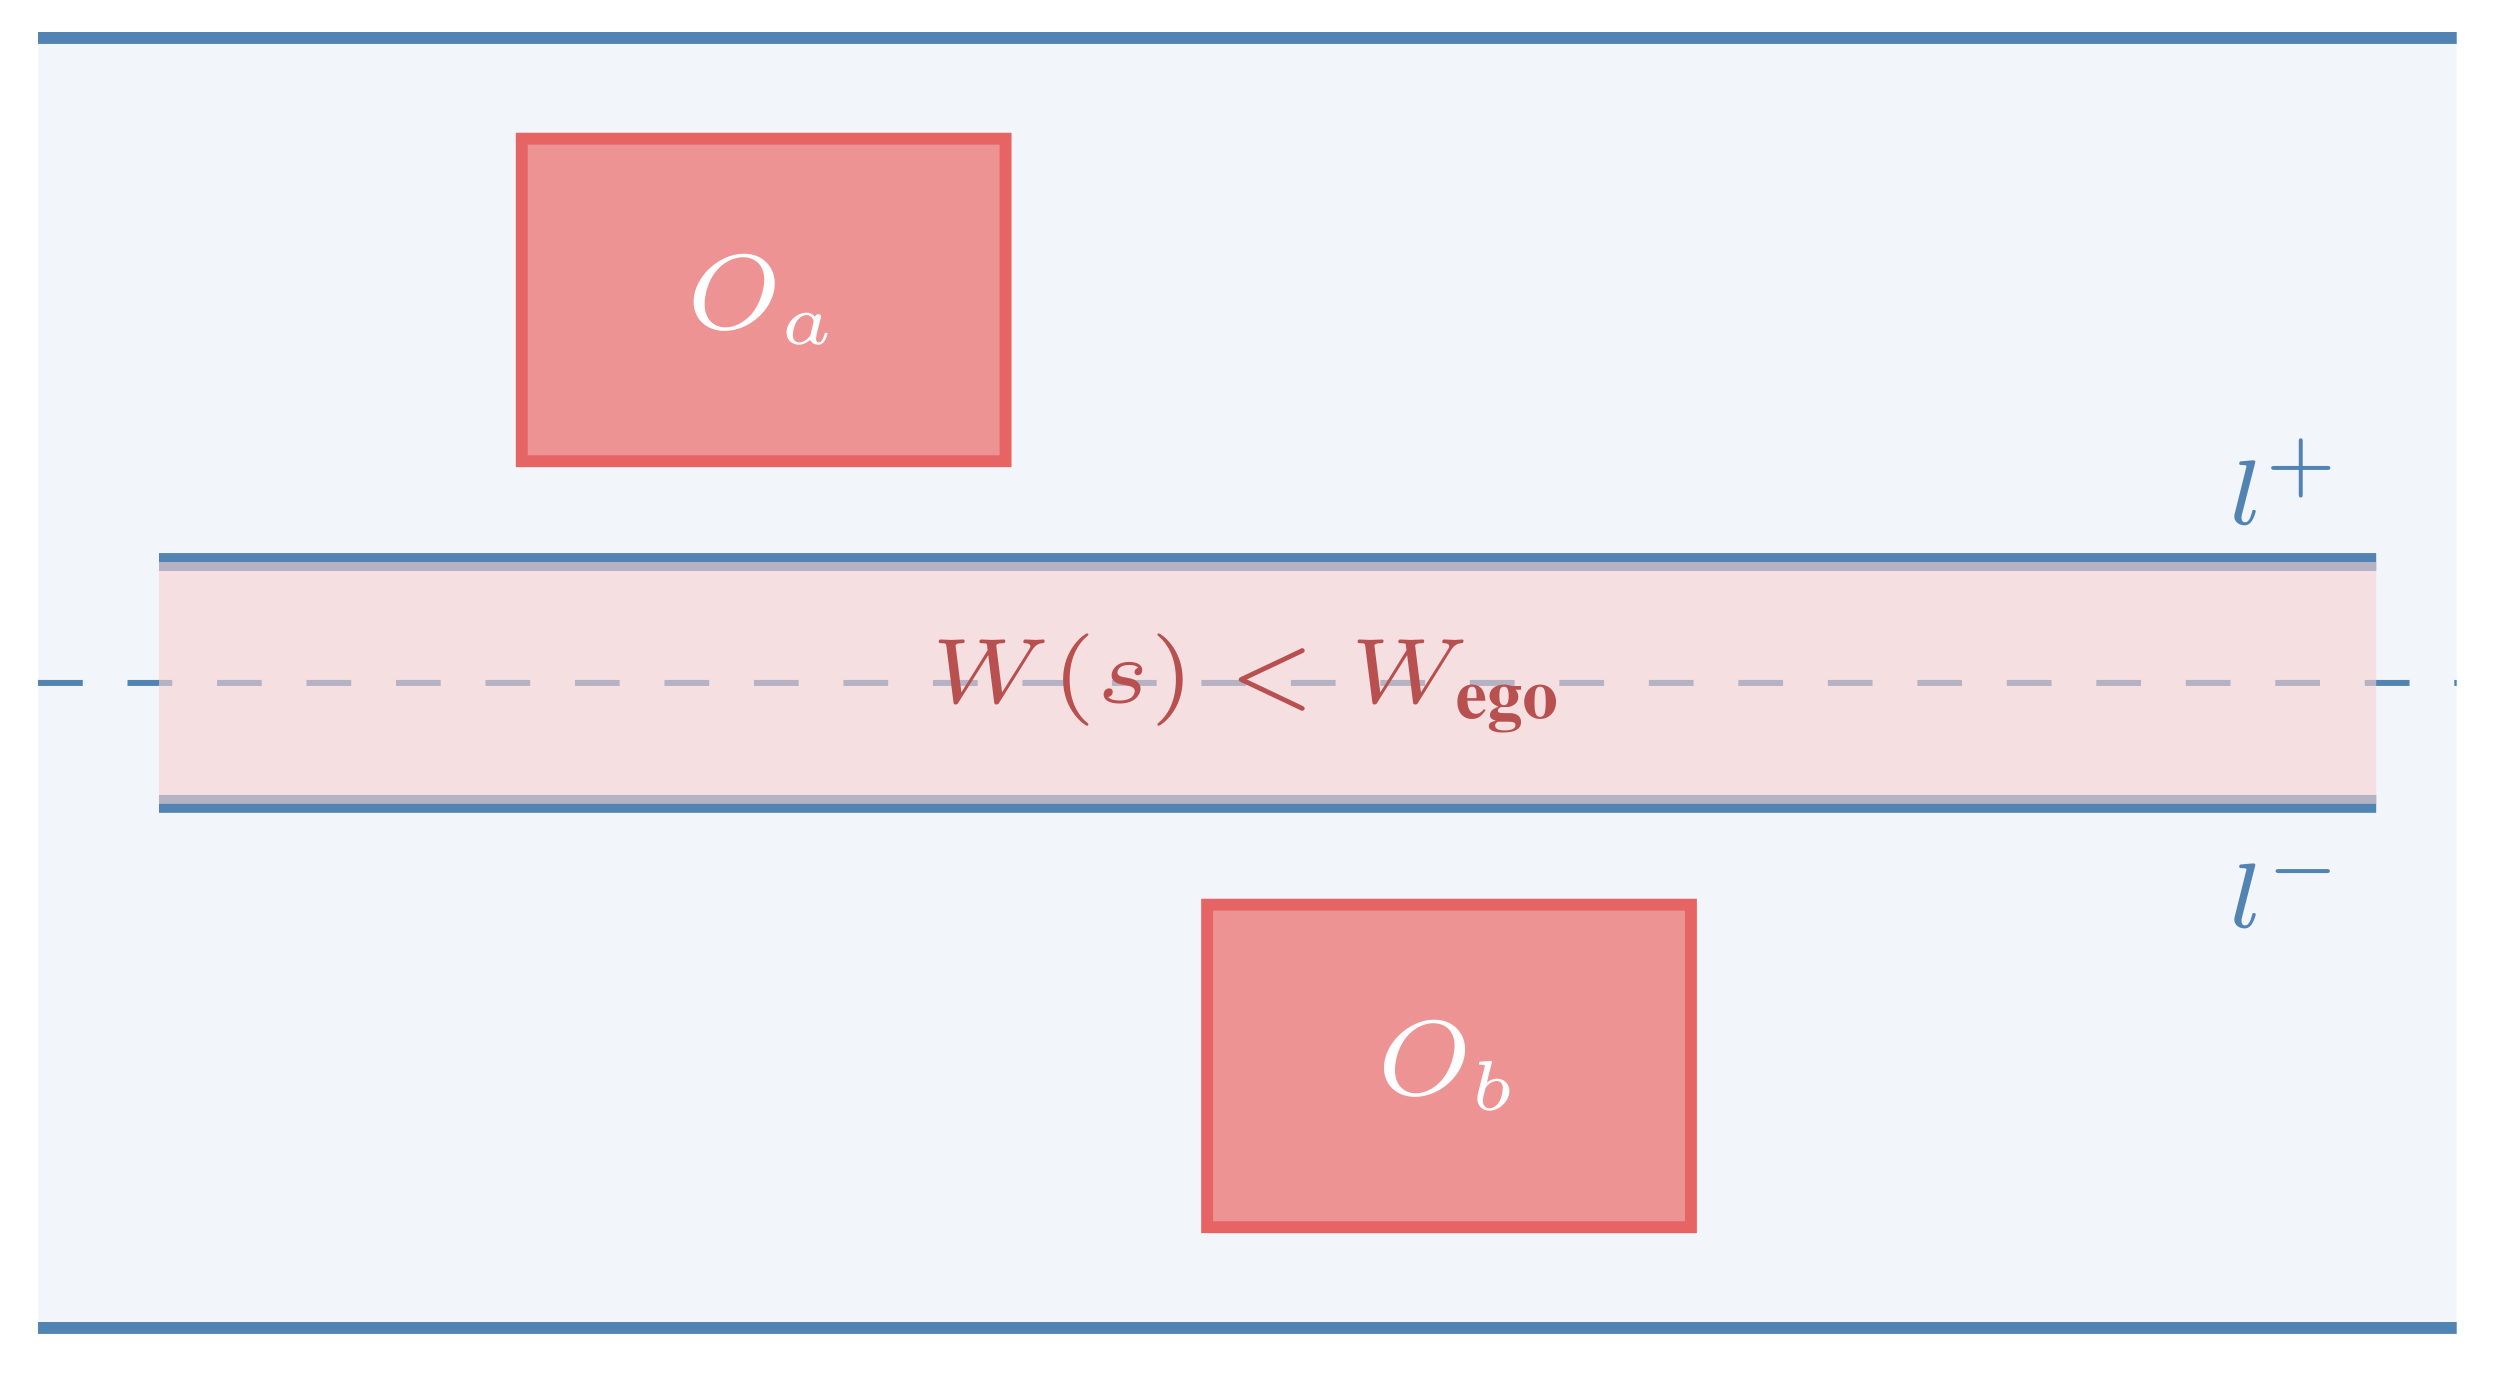
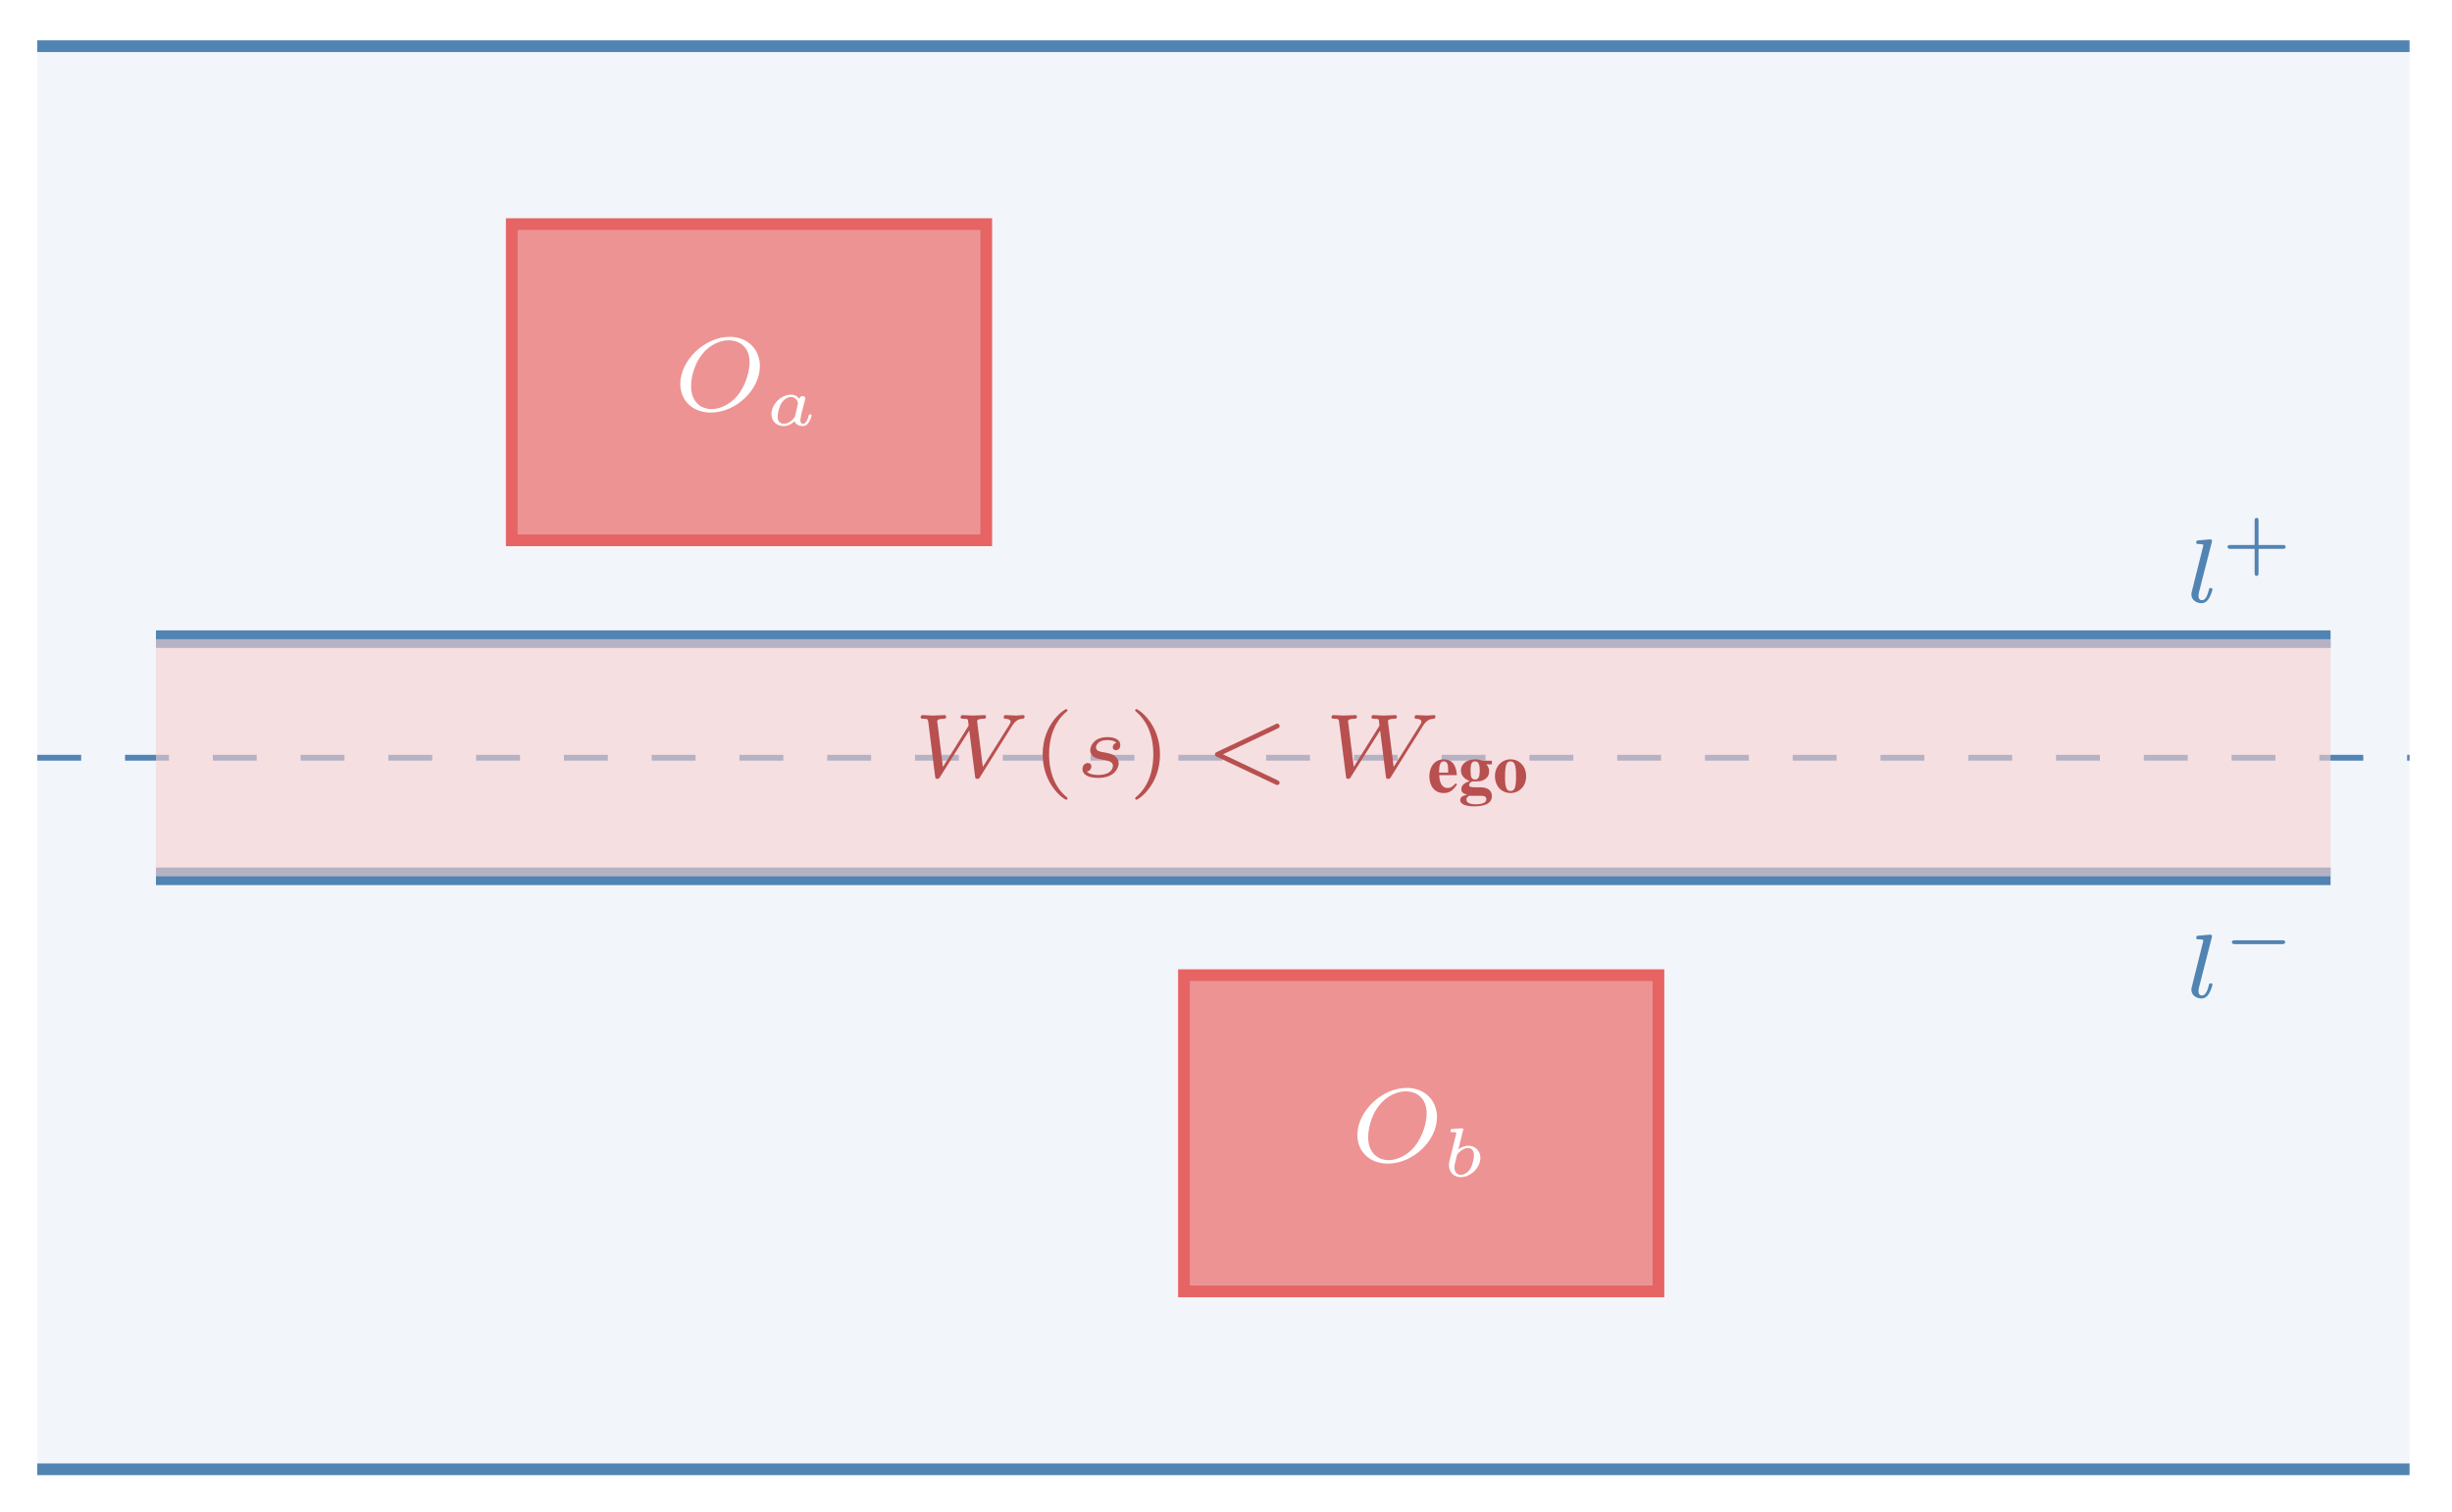
- <svg xmlns="http://www.w3.org/2000/svg" xmlns:xlink="http://www.w3.org/1999/xlink" width="167pt" height="92pt" viewBox="0 0 167 92">
+ <svg xmlns="http://www.w3.org/2000/svg" xmlns:xlink="http://www.w3.org/1999/xlink" width="167pt" height="103pt" viewBox="0 0 167 103">
  <defs>
    <g>
      <g id="glyph-0-0">
        <path d="M 5.906 -3.031 C 5.906 -4.141 5.094 -5.016 3.844 -5.016 C 2.141 -5.016 0.484 -3.406 0.484 -1.812 C 0.484 -0.656 1.344 0.141 2.562 0.141 C 4.266 0.141 5.906 -1.406 5.906 -3.031 Z M 2.625 -0.094 C 1.859 -0.094 1.219 -0.609 1.219 -1.656 C 1.219 -2.031 1.328 -3.031 1.984 -3.844 C 2.453 -4.438 3.156 -4.781 3.781 -4.781 C 4.531 -4.781 5.203 -4.312 5.203 -3.281 C 5.203 -2.75 4.984 -1.719 4.328 -0.953 C 3.828 -0.391 3.172 -0.094 2.625 -0.094 Z M 2.625 -0.094 " />
      </g>
      <g id="glyph-1-0">
        <path d="M 2.734 -1.531 C 2.766 -1.641 2.812 -1.812 2.812 -1.828 C 2.812 -1.906 2.75 -2 2.625 -2 C 2.547 -2 2.438 -1.938 2.391 -1.812 C 2.312 -1.938 2.125 -2.094 1.828 -2.094 C 1.156 -2.094 0.5 -1.438 0.5 -0.766 C 0.5 -0.281 0.859 0.047 1.328 0.047 C 1.719 0.047 2.016 -0.219 2.078 -0.281 C 2.156 -0.047 2.422 0.047 2.625 0.047 C 2.828 0.047 2.953 -0.062 3.047 -0.219 C 3.172 -0.391 3.234 -0.656 3.234 -0.688 C 3.234 -0.75 3.156 -0.75 3.141 -0.75 C 3.047 -0.75 3.047 -0.719 3.031 -0.641 C 2.938 -0.297 2.812 -0.109 2.656 -0.109 C 2.516 -0.109 2.469 -0.219 2.469 -0.359 C 2.469 -0.438 2.516 -0.609 2.531 -0.734 Z M 2.109 -0.625 C 2.078 -0.562 2.078 -0.547 2 -0.453 C 1.828 -0.25 1.578 -0.109 1.344 -0.109 C 1.172 -0.109 0.922 -0.203 0.922 -0.594 C 0.922 -0.812 1.031 -1.312 1.203 -1.547 C 1.391 -1.812 1.625 -1.938 1.828 -1.938 C 2.047 -1.938 2.25 -1.797 2.312 -1.516 Z M 2.109 -0.625 " />
      </g>
      <g id="glyph-1-1">
        <path d="M 1.484 -3.109 C 1.516 -3.172 1.516 -3.188 1.516 -3.203 C 1.516 -3.281 1.438 -3.281 1.359 -3.281 L 0.781 -3.234 C 0.703 -3.234 0.688 -3.234 0.672 -3.203 C 0.656 -3.188 0.641 -3.125 0.641 -3.094 C 0.641 -3.016 0.703 -3.016 0.781 -3.016 C 0.781 -3.016 0.859 -3.016 0.938 -3.016 C 1.031 -3 1.031 -2.984 1.031 -2.953 C 1.031 -2.922 0.984 -2.734 0.953 -2.625 L 0.562 -1.047 C 0.547 -0.953 0.531 -0.875 0.531 -0.766 C 0.531 -0.281 0.875 0.047 1.328 0.047 C 2.016 0.047 2.672 -0.609 2.672 -1.266 C 2.672 -1.734 2.328 -2.094 1.844 -2.094 C 1.641 -2.094 1.406 -2.016 1.172 -1.844 Z M 1.344 -0.109 C 1.141 -0.109 0.906 -0.234 0.906 -0.609 C 0.906 -0.766 0.938 -0.922 0.984 -1.078 C 1 -1.141 1.078 -1.438 1.078 -1.469 C 1.094 -1.516 1.422 -1.938 1.828 -1.938 C 2.031 -1.938 2.234 -1.812 2.234 -1.453 C 2.234 -1.281 2.156 -0.828 2 -0.547 C 1.844 -0.281 1.578 -0.109 1.344 -0.109 Z M 1.344 -0.109 " />
      </g>
      <g id="glyph-2-0">
        <path d="M 1.859 -4.094 C 1.859 -4.125 1.875 -4.156 1.875 -4.188 C 1.875 -4.297 1.75 -4.281 1.672 -4.281 L 0.984 -4.219 C 0.875 -4.219 0.797 -4.203 0.797 -4.062 C 0.797 -3.969 0.875 -3.969 0.969 -3.969 C 1.156 -3.969 1.203 -3.953 1.281 -3.922 C 1.281 -3.844 1.281 -3.844 1.25 -3.734 L 0.5 -0.734 C 0.484 -0.672 0.469 -0.625 0.469 -0.531 C 0.469 -0.156 0.812 0.062 1.156 0.062 C 1.422 0.062 1.562 -0.109 1.656 -0.25 C 1.828 -0.516 1.906 -0.859 1.906 -0.891 C 1.906 -0.906 1.891 -0.969 1.781 -0.969 C 1.688 -0.969 1.672 -0.938 1.656 -0.828 C 1.547 -0.391 1.406 -0.141 1.188 -0.141 C 0.953 -0.141 0.953 -0.391 0.953 -0.453 C 0.953 -0.547 0.969 -0.594 0.984 -0.672 Z M 1.859 -4.094 " />
      </g>
      <g id="glyph-2-1">
        <path d="M 6.797 -3.469 C 7.047 -3.875 7.281 -3.953 7.5 -3.969 C 7.578 -3.969 7.656 -3.984 7.656 -4.125 C 7.656 -4.172 7.625 -4.219 7.562 -4.219 C 7.438 -4.219 7.234 -4.188 7.078 -4.188 C 6.922 -4.188 6.531 -4.219 6.375 -4.219 C 6.328 -4.219 6.234 -4.219 6.234 -4.062 C 6.234 -3.969 6.312 -3.969 6.359 -3.969 C 6.531 -3.969 6.703 -3.906 6.703 -3.766 C 6.703 -3.688 6.641 -3.594 6.609 -3.547 L 4.812 -0.688 L 4.422 -3.812 C 4.422 -3.844 4.453 -3.969 4.875 -3.969 C 4.938 -3.969 5.031 -3.969 5.031 -4.125 C 5.031 -4.172 5 -4.219 4.922 -4.219 C 4.812 -4.219 4.672 -4.203 4.547 -4.203 C 4.406 -4.203 4.25 -4.188 4.109 -4.188 C 4 -4.188 3.891 -4.203 3.781 -4.203 C 3.672 -4.203 3.547 -4.219 3.438 -4.219 C 3.406 -4.219 3.297 -4.219 3.297 -4.062 C 3.297 -3.969 3.391 -3.969 3.469 -3.969 C 3.578 -3.969 3.75 -3.969 3.797 -3.906 C 3.797 -3.859 3.844 -3.562 3.844 -3.516 C 3.844 -3.5 3.844 -3.484 3.797 -3.422 L 2.094 -0.688 L 1.703 -3.828 C 1.734 -3.875 1.766 -3.969 2.141 -3.969 C 2.219 -3.969 2.312 -3.969 2.312 -4.125 C 2.312 -4.156 2.297 -4.219 2.203 -4.219 C 2.094 -4.219 1.938 -4.203 1.828 -4.203 C 1.688 -4.203 1.531 -4.188 1.391 -4.188 C 1.281 -4.188 1.172 -4.203 1.062 -4.203 C 0.938 -4.203 0.812 -4.219 0.703 -4.219 C 0.578 -4.219 0.578 -4.078 0.578 -4.062 C 0.594 -3.969 0.656 -3.969 0.766 -3.969 C 1.062 -3.969 1.062 -3.938 1.094 -3.766 L 1.562 -0.047 C 1.578 0.078 1.594 0.125 1.703 0.125 C 1.812 0.125 1.859 0.078 1.906 -0.016 L 3.891 -3.172 L 4.281 -0.047 C 4.297 0.078 4.312 0.125 4.422 0.125 C 4.531 0.125 4.578 0.094 4.625 0 Z M 6.797 -3.469 " />
      </g>
      <g id="glyph-2-2">
        <path d="M 2.828 -2.328 C 2.641 -2.281 2.578 -2.125 2.578 -2.031 C 2.578 -1.938 2.641 -1.828 2.797 -1.828 C 2.906 -1.828 3.094 -1.906 3.094 -2.172 C 3.094 -2.594 2.625 -2.719 2.219 -2.719 C 1.281 -2.719 1.047 -2.094 1.047 -1.828 C 1.047 -1.328 1.609 -1.234 1.781 -1.203 C 2.234 -1.125 2.594 -1.062 2.594 -0.766 C 2.594 -0.625 2.5 -0.406 2.266 -0.281 C 2.031 -0.156 1.766 -0.141 1.594 -0.141 C 1.375 -0.141 0.984 -0.172 0.812 -0.375 C 1.031 -0.406 1.125 -0.578 1.125 -0.719 C 1.125 -0.859 1.047 -0.953 0.875 -0.953 C 0.719 -0.953 0.516 -0.828 0.516 -0.531 C 0.516 -0.203 0.859 0.062 1.578 0.062 C 2.734 0.062 2.984 -0.656 2.984 -0.938 C 2.984 -1.141 2.891 -1.281 2.75 -1.406 C 2.562 -1.578 2.328 -1.609 2.031 -1.672 C 1.734 -1.719 1.438 -1.766 1.438 -2.016 C 1.438 -2.016 1.438 -2.516 2.219 -2.516 C 2.375 -2.516 2.672 -2.5 2.828 -2.328 Z M 2.828 -2.328 " />
      </g>
      <g id="glyph-2-3">
        <path d="M 5.016 -3.297 C 5.109 -3.344 5.172 -3.375 5.172 -3.469 C 5.172 -3.562 5.094 -3.641 5 -3.641 C 4.984 -3.641 4.969 -3.641 4.891 -3.594 L 0.922 -1.719 C 0.828 -1.672 0.766 -1.641 0.766 -1.547 C 0.766 -1.469 0.812 -1.422 0.906 -1.375 L 4.875 0.5 C 4.953 0.547 5 0.547 5 0.547 C 5.094 0.547 5.172 0.469 5.172 0.391 C 5.172 0.328 5.125 0.266 5.031 0.219 L 1.312 -1.547 Z M 5.016 -3.297 " />
      </g>
      <g id="glyph-3-0">
        <path d="M 2.562 -1.047 L 4.219 -1.047 C 4.281 -1.047 4.406 -1.047 4.406 -1.188 C 4.406 -1.312 4.281 -1.312 4.219 -1.312 L 2.562 -1.312 L 2.562 -2.969 C 2.562 -3.031 2.562 -3.156 2.438 -3.156 C 2.297 -3.156 2.297 -3.031 2.297 -2.969 L 2.297 -1.312 L 0.656 -1.312 C 0.594 -1.312 0.453 -1.312 0.453 -1.188 C 0.453 -1.047 0.594 -1.047 0.656 -1.047 L 2.297 -1.047 L 2.297 0.594 C 2.297 0.656 2.297 0.797 2.438 0.797 C 2.562 0.797 2.562 0.656 2.562 0.594 Z M 2.562 -1.047 " />
      </g>
      <g id="glyph-4-0">
        <path d="M 4.172 -1.047 C 4.234 -1.047 4.375 -1.047 4.375 -1.188 C 4.375 -1.312 4.234 -1.312 4.172 -1.312 L 0.969 -1.312 C 0.891 -1.312 0.75 -1.312 0.75 -1.188 C 0.75 -1.047 0.891 -1.047 0.969 -1.047 Z M 4.172 -1.047 " />
      </g>
      <g id="glyph-5-0">
        <path d="M 2.453 1.391 C 1.781 0.875 1.219 -0.094 1.219 -1.547 C 1.219 -2.969 1.766 -3.953 2.453 -4.484 C 2.453 -4.484 2.469 -4.516 2.469 -4.547 C 2.469 -4.578 2.453 -4.625 2.375 -4.625 C 2.266 -4.625 0.781 -3.656 0.781 -1.547 C 0.781 0.562 2.266 1.547 2.375 1.547 C 2.453 1.547 2.469 1.5 2.469 1.453 C 2.469 1.422 2.453 1.406 2.453 1.391 Z M 2.453 1.391 " />
      </g>
      <g id="glyph-5-1">
        <path d="M 2.188 -1.547 C 2.188 -3.656 0.703 -4.625 0.594 -4.625 C 0.516 -4.625 0.5 -4.578 0.5 -4.547 C 0.5 -4.5 0.5 -4.5 0.609 -4.406 C 1.172 -3.922 1.734 -3.016 1.734 -1.547 C 1.734 -0.234 1.281 0.75 0.594 1.328 C 0.5 1.406 0.5 1.422 0.5 1.453 C 0.5 1.484 0.516 1.547 0.594 1.547 C 0.703 1.547 2.188 0.578 2.188 -1.547 Z M 2.188 -1.547 " />
      </g>
      <g id="glyph-6-0">
        <path d="M 2.016 -0.531 L 1.906 -0.594 C 1.703 -0.359 1.562 -0.281 1.359 -0.281 C 1.188 -0.281 1.047 -0.359 0.953 -0.516 C 0.859 -0.672 0.812 -0.828 0.797 -1.156 L 2 -1.156 C 1.969 -1.547 1.891 -1.766 1.75 -1.953 C 1.594 -2.141 1.375 -2.234 1.109 -2.234 C 0.516 -2.234 0.125 -1.766 0.125 -1.078 C 0.125 -0.391 0.5 0.062 1.094 0.062 C 1.484 0.062 1.703 -0.078 2.016 -0.531 Z M 1.406 -1.328 L 0.781 -1.328 C 0.797 -1.906 0.875 -2.094 1.109 -2.094 C 1.25 -2.094 1.328 -2.016 1.375 -1.875 C 1.391 -1.781 1.406 -1.641 1.406 -1.406 Z M 1.406 -1.328 " />
      </g>
      <g id="glyph-6-1">
        <path d="M 2.281 0.266 C 2.281 -0.109 2 -0.328 1.516 -0.328 L 1.203 -0.328 C 0.828 -0.328 0.734 -0.359 0.734 -0.484 C 0.734 -0.625 0.859 -0.734 1.047 -0.734 L 1.266 -0.734 C 1.484 -0.734 1.609 -0.75 1.766 -0.859 C 1.984 -0.969 2.094 -1.172 2.094 -1.422 C 2.094 -1.609 2.031 -1.75 1.906 -1.891 L 2.281 -1.891 L 2.281 -2.141 L 1.672 -2.141 C 1.453 -2.203 1.328 -2.234 1.141 -2.234 C 0.578 -2.234 0.172 -1.922 0.172 -1.484 C 0.172 -1.312 0.234 -1.156 0.344 -1.031 C 0.453 -0.906 0.547 -0.859 0.766 -0.75 C 0.391 -0.625 0.203 -0.453 0.203 -0.203 C 0.203 -0.016 0.281 0.078 0.594 0.188 C 0.281 0.234 0.125 0.344 0.125 0.547 C 0.125 0.812 0.484 0.969 1.078 0.969 C 1.875 0.969 2.281 0.734 2.281 0.266 Z M 1.906 0.484 C 1.906 0.703 1.656 0.828 1.188 0.828 C 0.766 0.828 0.547 0.719 0.547 0.5 C 0.547 0.406 0.578 0.359 0.719 0.25 L 1.531 0.25 C 1.797 0.25 1.906 0.328 1.906 0.484 Z M 1.453 -1.469 C 1.453 -1.031 1.359 -0.859 1.141 -0.859 C 0.906 -0.859 0.828 -1.031 0.828 -1.469 C 0.828 -1.922 0.906 -2.094 1.141 -2.094 C 1.359 -2.094 1.453 -1.906 1.453 -1.469 Z M 1.453 -1.469 " />
      </g>
      <g id="glyph-6-2">
        <path d="M 2.25 -1.078 C 2.25 -1.75 1.797 -2.234 1.188 -2.234 C 0.594 -2.234 0.125 -1.75 0.125 -1.094 C 0.125 -0.422 0.562 0.062 1.188 0.062 C 1.797 0.062 2.25 -0.422 2.25 -1.078 Z M 1.562 -1.062 C 1.562 -0.328 1.469 -0.078 1.188 -0.078 C 0.906 -0.078 0.812 -0.328 0.812 -1.016 C 0.812 -1.844 0.906 -2.094 1.188 -2.094 C 1.469 -2.094 1.562 -1.828 1.562 -1.062 Z M 1.562 -1.062 " />
      </g>
    </g>
    <clipPath id="clip-0">
-       <path clip-rule="nonzero" d="M 2.539 2 L 164.109 2 L 164.109 89 L 2.539 89 Z M 2.539 2 " />
+       <path clip-rule="nonzero" d="M 2.539 3 L 164.109 3 L 164.109 101 L 2.539 101 Z M 2.539 3 " />
    </clipPath>
    <clipPath id="clip-1">
-       <path clip-rule="nonzero" d="M 2.539 88 L 164.109 88 L 164.109 90 L 2.539 90 Z M 2.539 88 " />
+       <path clip-rule="nonzero" d="M 2.539 99 L 164.109 99 L 164.109 101 L 2.539 101 Z M 2.539 99 " />
    </clipPath>
    <clipPath id="clip-2">
-       <path clip-rule="nonzero" d="M 2.539 2 L 164.109 2 L 164.109 3 L 2.539 3 Z M 2.539 2 " />
+       <path clip-rule="nonzero" d="M 2.539 2 L 164.109 2 L 164.109 4 L 2.539 4 Z M 2.539 2 " />
    </clipPath>
    <clipPath id="clip-3">
-       <path clip-rule="nonzero" d="M 2.539 45 L 164.109 45 L 164.109 46 L 2.539 46 Z M 2.539 45 " />
+       <path clip-rule="nonzero" d="M 2.539 51 L 164.109 51 L 164.109 52 L 2.539 52 Z M 2.539 51 " />
    </clipPath>
  </defs>
  <g clip-path="url(#clip-0)">
-     <path fill-rule="nonzero" fill="rgb(94.899%, 96.1%, 98%)" fill-opacity="1" d="M 2.539 88.707 L 2.539 2.535 L 164.117 2.535 L 164.117 88.707 Z M 2.539 88.707 " />
+     <path fill-rule="nonzero" fill="rgb(94.899%, 96.1%, 98%)" fill-opacity="1" d="M 2.539 100.094 L 2.539 3.148 L 164.117 3.148 L 164.117 100.094 Z M 2.539 100.094 " />
  </g>
  <g clip-path="url(#clip-1)">
-     <path fill="none" stroke-width="0.797" stroke-linecap="butt" stroke-linejoin="miter" stroke="rgb(31.799%, 51.799%, 69.8%)" stroke-opacity="1" stroke-miterlimit="10" d="M -0.002 -43.086 L 161.576 -43.086 " transform="matrix(1, 0, 0, -1, 2.541, 45.621)" />
+     <path fill="none" stroke-width="0.797" stroke-linecap="butt" stroke-linejoin="miter" stroke="rgb(31.799%, 51.799%, 69.8%)" stroke-opacity="1" stroke-miterlimit="10" d="M -0.002 -48.473 L 161.576 -48.473 " transform="matrix(1, 0, 0, -1, 2.541, 51.621)" />
  </g>
  <g clip-path="url(#clip-2)">
-     <path fill="none" stroke-width="0.797" stroke-linecap="butt" stroke-linejoin="miter" stroke="rgb(31.799%, 51.799%, 69.8%)" stroke-opacity="1" stroke-miterlimit="10" d="M -0.002 43.086 L 161.576 43.086 " transform="matrix(1, 0, 0, -1, 2.541, 45.621)" />
+     <path fill="none" stroke-width="0.797" stroke-linecap="butt" stroke-linejoin="miter" stroke="rgb(31.799%, 51.799%, 69.8%)" stroke-opacity="1" stroke-miterlimit="10" d="M -0.002 48.473 L 161.576 48.473 " transform="matrix(1, 0, 0, -1, 2.541, 51.621)" />
  </g>
  <g clip-path="url(#clip-3)">
-     <path fill="none" stroke-width="0.399" stroke-linecap="butt" stroke-linejoin="miter" stroke="rgb(31.799%, 51.799%, 69.8%)" stroke-opacity="1" stroke-dasharray="2.989 2.989" stroke-miterlimit="10" d="M -0.002 -0 L 161.576 -0 " transform="matrix(1, 0, 0, -1, 2.541, 45.621)" />
+     <path fill="none" stroke-width="0.399" stroke-linecap="butt" stroke-linejoin="miter" stroke="rgb(31.799%, 51.799%, 69.8%)" stroke-opacity="1" stroke-dasharray="2.989 2.989" stroke-miterlimit="10" d="M -0.002 -0 L 161.576 -0 " transform="matrix(1, 0, 0, -1, 2.541, 51.621)" />
  </g>
-   <path fill-rule="nonzero" fill="rgb(93.137%, 57.451%, 57.451%)" fill-opacity="1" stroke-width="0.797" stroke-linecap="butt" stroke-linejoin="miter" stroke="rgb(90.195%, 39.217%, 39.217%)" stroke-opacity="1" stroke-miterlimit="10" d="M 32.314 14.812 L 32.314 36.355 L 64.631 36.355 L 64.631 14.812 Z M 32.314 14.812 " transform="matrix(1, 0, 0, -1, 2.541, 45.621)" />
+   <path fill-rule="nonzero" fill="rgb(93.137%, 57.451%, 57.451%)" fill-opacity="1" stroke-width="0.797" stroke-linecap="butt" stroke-linejoin="miter" stroke="rgb(90.195%, 39.217%, 39.217%)" stroke-opacity="1" stroke-miterlimit="10" d="M 32.314 14.812 L 32.314 36.355 L 64.631 36.355 L 64.631 14.812 Z M 32.314 14.812 " transform="matrix(1, 0, 0, -1, 2.541, 51.621)" />
  <g fill="rgb(100%, 100%, 100%)" fill-opacity="1">
-     <use xlink:href="#glyph-0-0" x="45.849" y="21.964" />
+     <use xlink:href="#glyph-0-0" x="45.849" y="27.964" />
  </g>
  <g fill="rgb(100%, 100%, 100%)" fill-opacity="1">
-     <use xlink:href="#glyph-1-0" x="52.04" y="22.981" />
+     <use xlink:href="#glyph-1-0" x="52.04" y="28.981" />
  </g>
-   <path fill-rule="nonzero" fill="rgb(93.137%, 57.451%, 57.451%)" fill-opacity="1" stroke-width="0.797" stroke-linecap="butt" stroke-linejoin="miter" stroke="rgb(90.195%, 39.217%, 39.217%)" stroke-opacity="1" stroke-miterlimit="10" d="M 78.096 -36.356 L 78.096 -14.813 L 110.412 -14.813 L 110.412 -36.356 Z M 78.096 -36.356 " transform="matrix(1, 0, 0, -1, 2.541, 45.621)" />
+   <path fill-rule="nonzero" fill="rgb(93.137%, 57.451%, 57.451%)" fill-opacity="1" stroke-width="0.797" stroke-linecap="butt" stroke-linejoin="miter" stroke="rgb(90.195%, 39.217%, 39.217%)" stroke-opacity="1" stroke-miterlimit="10" d="M 78.096 -36.356 L 78.096 -14.813 L 110.412 -14.813 L 110.412 -36.356 Z M 78.096 -36.356 " transform="matrix(1, 0, 0, -1, 2.541, 51.621)" />
  <g fill="rgb(100%, 100%, 100%)" fill-opacity="1">
-     <use xlink:href="#glyph-0-0" x="91.963" y="73.13" />
+     <use xlink:href="#glyph-0-0" x="91.963" y="79.13" />
  </g>
  <g fill="rgb(100%, 100%, 100%)" fill-opacity="1">
-     <use xlink:href="#glyph-1-1" x="98.154" y="74.147" />
+     <use xlink:href="#glyph-1-1" x="98.154" y="80.147" />
  </g>
-   <path fill="none" stroke-width="1.196" stroke-linecap="butt" stroke-linejoin="miter" stroke="rgb(31.799%, 51.799%, 69.8%)" stroke-opacity="1" stroke-miterlimit="10" d="M 8.08 8.078 L 156.189 8.078 " transform="matrix(1, 0, 0, -1, 2.541, 45.621)" />
+   <path fill="none" stroke-width="1.196" stroke-linecap="butt" stroke-linejoin="miter" stroke="rgb(31.799%, 51.799%, 69.8%)" stroke-opacity="1" stroke-miterlimit="10" d="M 8.08 8.078 L 156.189 8.078 " transform="matrix(1, 0, 0, -1, 2.541, 51.621)" />
  <g fill="rgb(31.799%, 51.799%, 69.8%)" fill-opacity="1">
-     <use xlink:href="#glyph-2-0" x="148.781" y="35.03" />
+     <use xlink:href="#glyph-2-0" x="148.781" y="41.03" />
  </g>
  <g fill="rgb(31.799%, 51.799%, 69.8%)" fill-opacity="1">
-     <use xlink:href="#glyph-3-0" x="151.261" y="32.438" />
+     <use xlink:href="#glyph-3-0" x="151.261" y="38.438" />
  </g>
-   <path fill="none" stroke-width="1.196" stroke-linecap="butt" stroke-linejoin="miter" stroke="rgb(31.799%, 51.799%, 69.8%)" stroke-opacity="1" stroke-miterlimit="10" d="M 8.08 -8.078 L 156.189 -8.078 " transform="matrix(1, 0, 0, -1, 2.541, 45.621)" />
+   <path fill="none" stroke-width="1.196" stroke-linecap="butt" stroke-linejoin="miter" stroke="rgb(31.799%, 51.799%, 69.8%)" stroke-opacity="1" stroke-miterlimit="10" d="M 8.08 -8.078 L 156.189 -8.078 " transform="matrix(1, 0, 0, -1, 2.541, 51.621)" />
  <g fill="rgb(31.799%, 51.799%, 69.8%)" fill-opacity="1">
-     <use xlink:href="#glyph-2-0" x="148.781" y="61.959" />
+     <use xlink:href="#glyph-2-0" x="148.781" y="67.959" />
  </g>
  <g fill="rgb(31.799%, 51.799%, 69.8%)" fill-opacity="1">
-     <use xlink:href="#glyph-4-0" x="151.261" y="59.367" />
+     <use xlink:href="#glyph-4-0" x="151.261" y="65.367" />
  </g>
-   <path fill-rule="nonzero" fill="rgb(97.099%, 81.799%, 81.799%)" fill-opacity="0.6" d="M 10.621 53.699 L 10.621 37.543 L 158.73 37.543 L 158.73 53.699 Z M 10.621 53.699 " />
+   <path fill-rule="nonzero" fill="rgb(97.099%, 81.799%, 81.799%)" fill-opacity="0.6" d="M 10.621 59.699 L 10.621 43.543 L 158.73 43.543 L 158.73 59.699 Z M 10.621 59.699 " />
  <g fill="rgb(72.198%, 31.4%, 31.4%)" fill-opacity="1">
-     <use xlink:href="#glyph-2-1" x="62.126" y="46.935" />
+     <use xlink:href="#glyph-2-1" x="62.126" y="52.935" />
  </g>
  <g fill="rgb(72.198%, 31.4%, 31.4%)" fill-opacity="1">
-     <use xlink:href="#glyph-5-0" x="70.233" y="46.935" />
+     <use xlink:href="#glyph-5-0" x="70.233" y="52.935" />
  </g>
  <g fill="rgb(72.198%, 31.4%, 31.4%)" fill-opacity="1">
-     <use xlink:href="#glyph-2-2" x="73.207" y="46.935" />
+     <use xlink:href="#glyph-2-2" x="73.207" y="52.935" />
  </g>
  <g fill="rgb(72.198%, 31.4%, 31.4%)" fill-opacity="1">
-     <use xlink:href="#glyph-5-1" x="76.816" y="46.935" />
+     <use xlink:href="#glyph-5-1" x="76.816" y="52.935" />
  </g>
  <g fill="rgb(72.198%, 31.4%, 31.4%)" fill-opacity="1">
-     <use xlink:href="#glyph-2-3" x="81.981" y="46.935" />
+     <use xlink:href="#glyph-2-3" x="81.981" y="52.935" />
  </g>
  <g fill="rgb(72.198%, 31.4%, 31.4%)" fill-opacity="1">
-     <use xlink:href="#glyph-2-1" x="90.107" y="46.935" />
+     <use xlink:href="#glyph-2-1" x="90.107" y="52.935" />
  </g>
  <g fill="rgb(72.198%, 31.4%, 31.4%)" fill-opacity="1">
-     <use xlink:href="#glyph-6-0" x="97.226" y="47.964" />
-     <use xlink:href="#glyph-6-1" x="99.327" y="47.964" />
-     <use xlink:href="#glyph-6-2" x="101.693" y="47.964" />
+     <use xlink:href="#glyph-6-0" x="97.226" y="53.964" />
+     <use xlink:href="#glyph-6-1" x="99.327" y="53.964" />
+     <use xlink:href="#glyph-6-2" x="101.693" y="53.964" />
  </g>
</svg>
